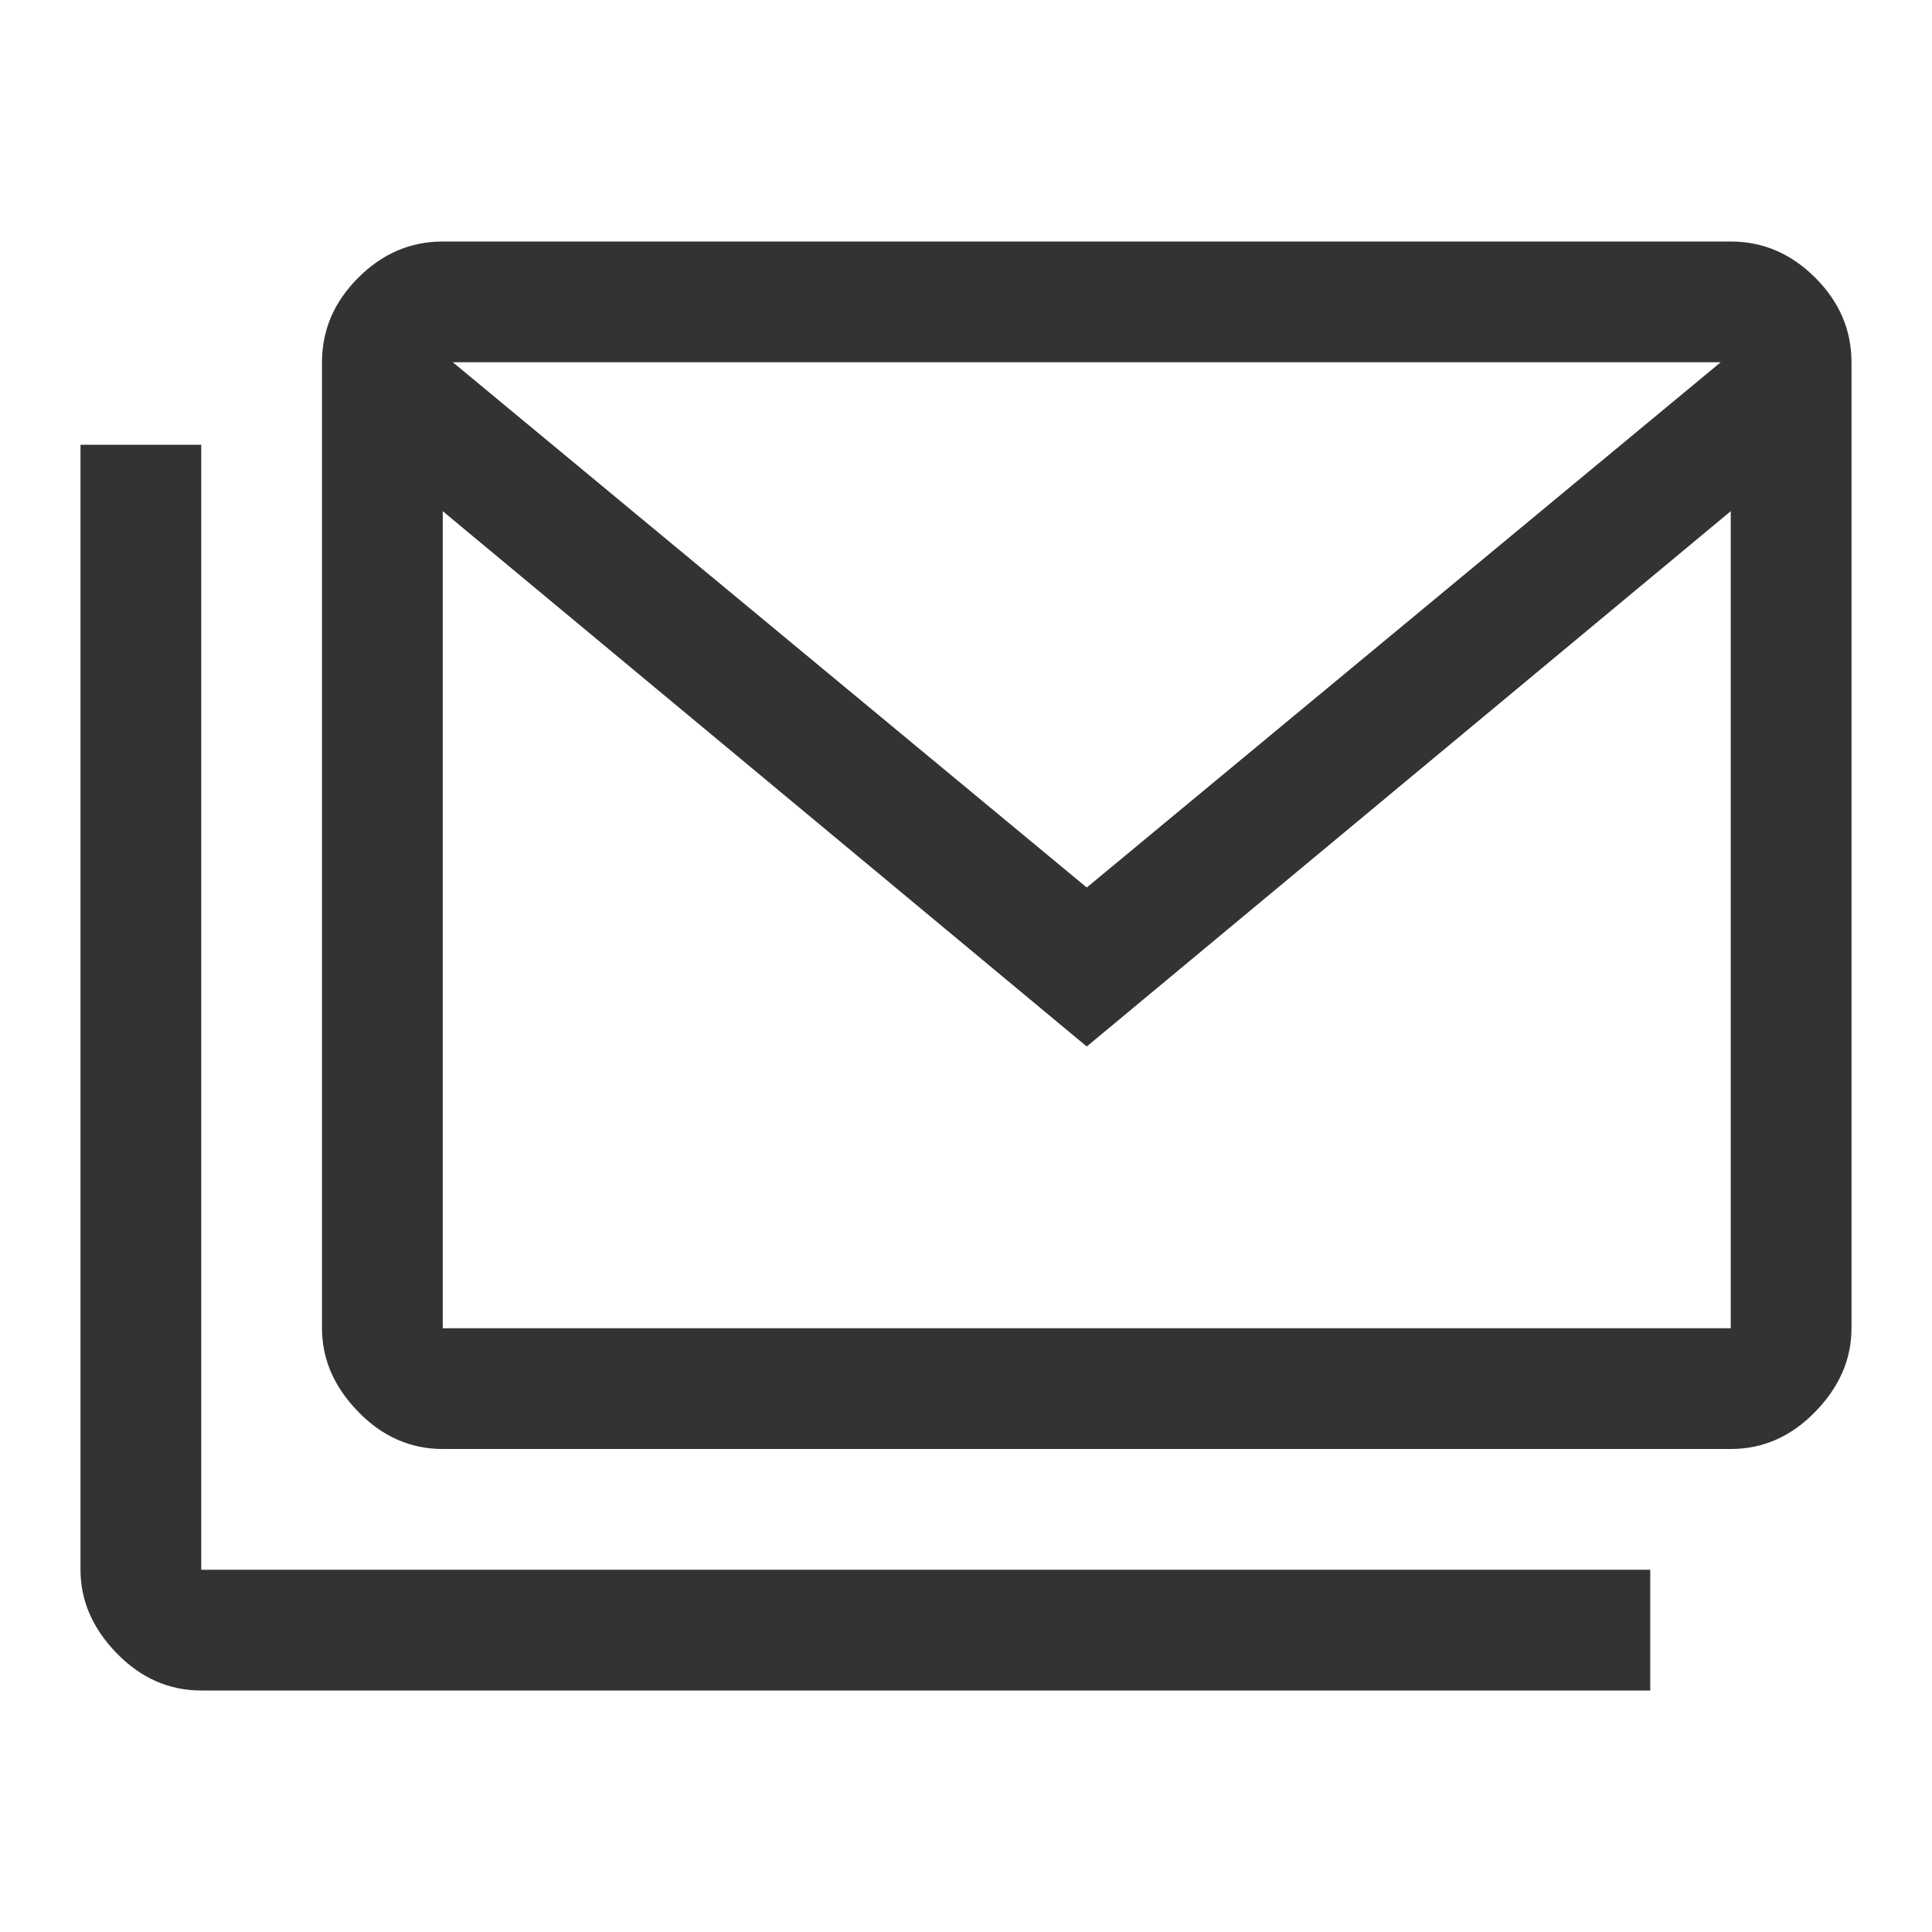
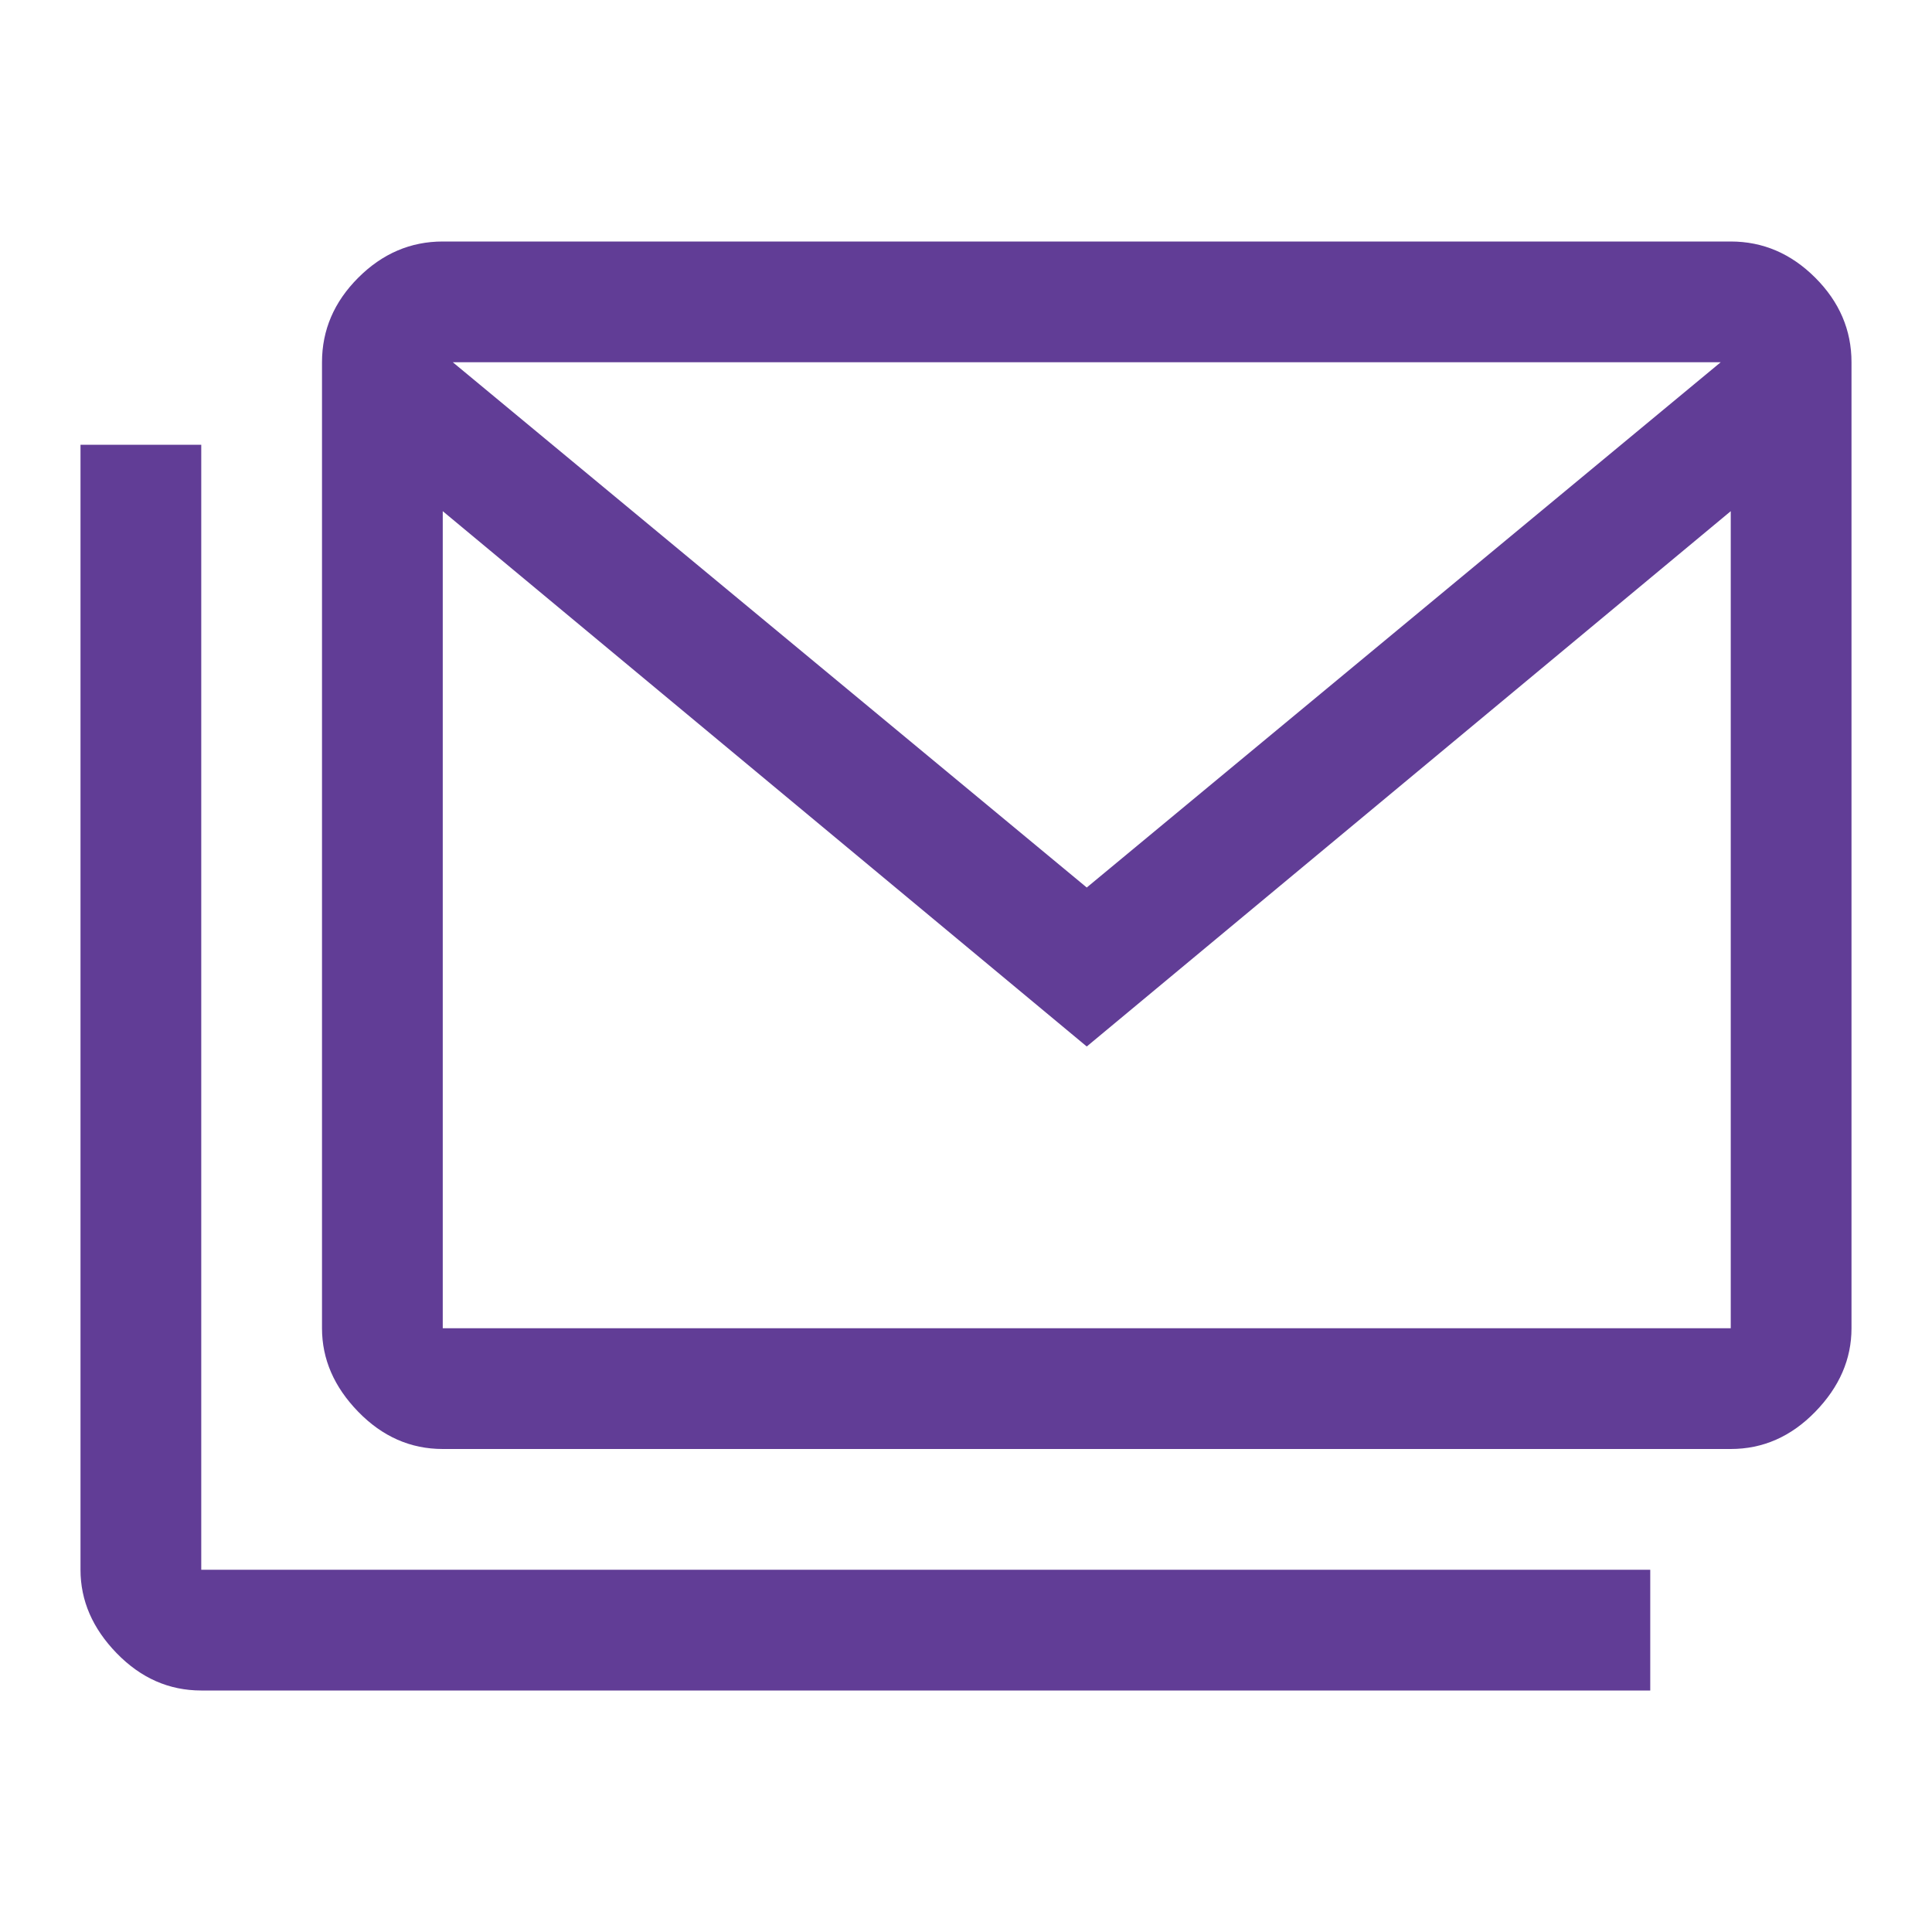
- <svg xmlns="http://www.w3.org/2000/svg" height="48px" viewBox="0 -960 960 960" width="48px" fill="#333">
-   <path d="M220-240q-24 0-42-18.5T160-300v-480q0-24 18-42t42-18h640q24 0 42 18t18 42v480q0 23-18 41.5T860-240H220Zm320-200L220-706v406h640v-406L540-440Zm0-79 315-261H225l315 261ZM100-120q-24 0-42-18.5T40-180v-559h60v559h720v60H100Zm760-586v-74H220v74-74h640v74Z" />
+ <svg xmlns="http://www.w3.org/2000/svg" width="48" height="48" viewBox="0 0 48 48" fill="none">
+   <path d="M11 36C10.2 36 9.5 35.692 8.9 35.075C8.3 34.458 8 33.767 8 33V9C8 8.2 8.3 7.5 8.9 6.9C9.5 6.3 10.2 6 11 6H43C43.8 6 44.5 6.3 45.1 6.9C45.7 7.5 46 8.2 46 9V33C46 33.767 45.7 34.458 45.1 35.075C44.5 35.692 43.8 36 43 36H11ZM27 26L11 12.7V33H43V12.7L27 26ZM27 22.05L42.75 9H11.25L27 22.05ZM5 42C4.2 42 3.5 41.692 2.9 41.075C2.3 40.458 2 39.767 2 39V11.05H5V39H41V42H5Z" fill="#613D96" />
</svg>
